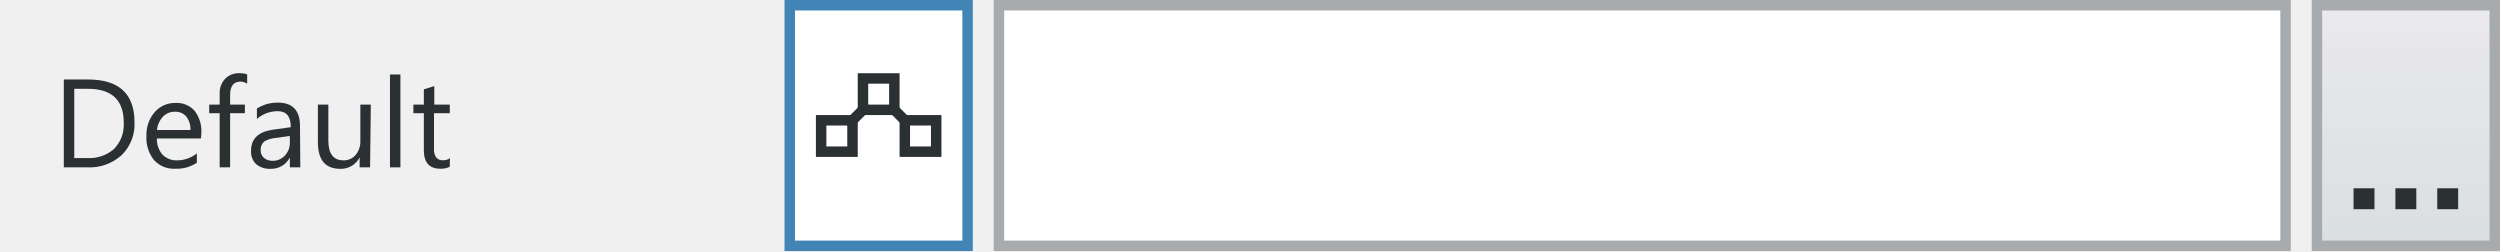
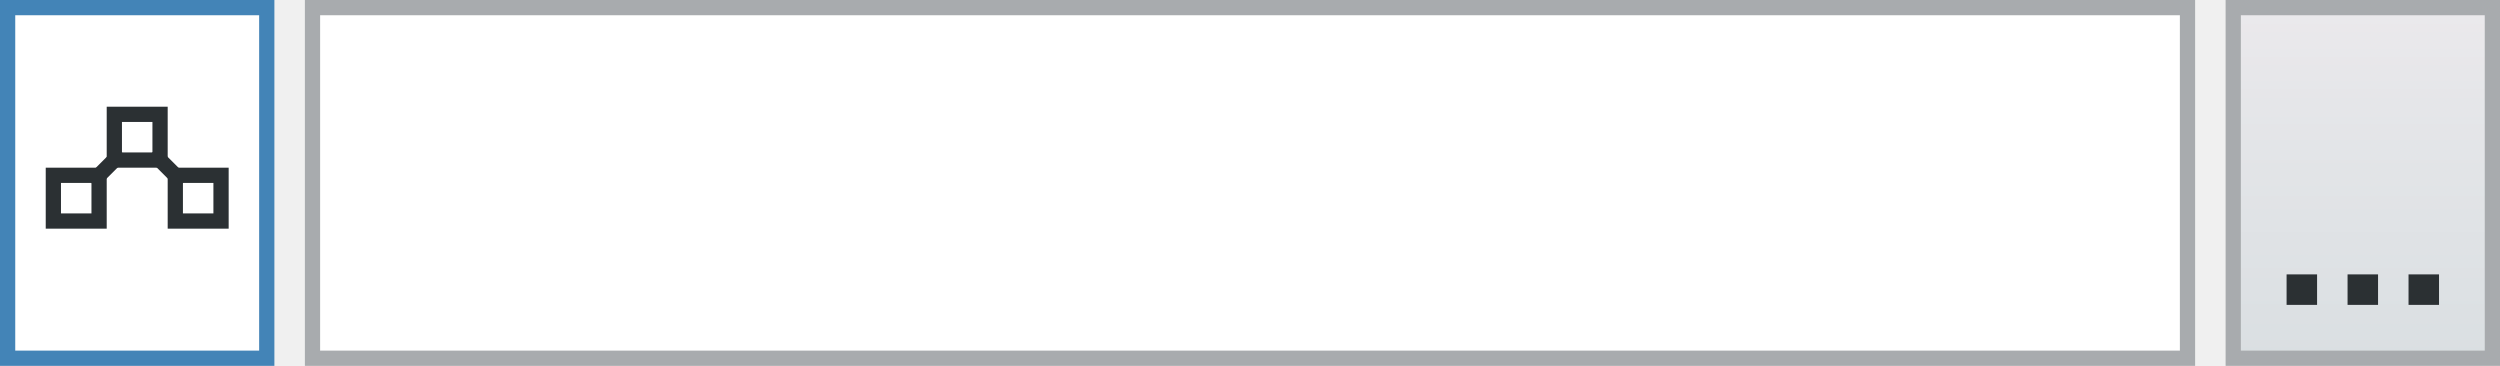
- <svg xmlns="http://www.w3.org/2000/svg" id="Layer_1" data-name="Layer 1" width="239" height="24" viewBox="0 0 239 24">
+ <svg xmlns="http://www.w3.org/2000/svg" id="Layer_1" data-name="Layer 1" width="164" height="24" viewBox="0 0 164 24">
  <defs>
-     <linearGradient id="linear-gradient" x1="230" y1="0.5" x2="230" y2="23.5" gradientUnits="userSpaceOnUse">
+     <linearGradient id="linear-gradient" x1="155" y1="0.5" x2="155" y2="23.5" gradientUnits="userSpaceOnUse">
      <stop offset="0" stop-color="#ebe9ec" />
      <stop offset="0.28" stop-color="#e5e6e9" />
      <stop offset="1" stop-color="#dadfe2" />
    </linearGradient>
  </defs>
-   <rect x="221.5" y="0.5" width="17" height="23" fill="url(#linear-gradient)" />
-   <path d="M238,1V23H222V1h16m1-1H221V24h18V0Z" fill="#a8abae" />
-   <rect x="95.5" y="0.5" width="123" height="23" fill="#fff" />
-   <path d="M218,1V23H96V1H218m1-1H95V24H219V0Z" fill="#a8abae" />
-   <rect x="75.5" y="0.5" width="17" height="23" fill="#fff" />
-   <path d="M92,1V23H76V1H92m1-1H75V24H93V0Z" fill="#4384b7" />
-   <path d="M85,8v2H83V8h2m1-1H82v4h4V7Z" fill="#2b3033" />
-   <path d="M89,12v2H87V12h2m1-1H86v4h4V11Z" fill="#2b3033" />
-   <path d="M81,12v2H79V12h2m1-1H78v4h4V11Z" fill="#2b3033" />
-   <rect x="225" y="18" width="2" height="2" fill="#2b3033" />
-   <rect x="229" y="18" width="2" height="2" fill="#2b3033" />
-   <rect x="233" y="18" width="2" height="2" fill="#2b3033" />
-   <path d="M6.1,16V7.6H8.42q4.44,0,4.44,4.1a4.13,4.13,0,0,1-1.23,3.13A4.58,4.58,0,0,1,8.33,16Zm1-7.51v6.62H8.34a3.56,3.56,0,0,0,2.57-.88,3.32,3.32,0,0,0,.92-2.51q0-3.23-3.43-3.23Z" fill="#2b3033" />
-   <path d="M19.21,13.24H15a2.24,2.24,0,0,0,.54,1.55,1.86,1.86,0,0,0,1.42.54,3,3,0,0,0,1.86-.67v.9a3.48,3.48,0,0,1-2.09.57,2.54,2.54,0,0,1-2-.82A3.35,3.35,0,0,1,14,13a3.28,3.28,0,0,1,.79-2.28,2.55,2.55,0,0,1,2-.88,2.26,2.26,0,0,1,1.82.76,3.18,3.18,0,0,1,.64,2.12Zm-1-.81a2,2,0,0,0-.4-1.29,1.37,1.37,0,0,0-1.1-.46,1.55,1.55,0,0,0-1.15.49A2.21,2.21,0,0,0,15,12.43Z" fill="#2b3033" />
-   <path d="M23.63,8A1.28,1.28,0,0,0,23,7.8q-1,0-1,1.27V10h1.41v.82H22V16H21V10.82H20V10h1V9a2,2,0,0,1,.54-1.49A1.84,1.84,0,0,1,22.93,7a1.88,1.88,0,0,1,.7.11Z" fill="#2b3033" />
-   <path d="M28.71,16h-1v-.94h0a2,2,0,0,1-1.85,1.08,2,2,0,0,1-1.4-.47A1.64,1.64,0,0,1,24,14.41q0-1.68,2-2l1.8-.25q0-1.53-1.24-1.53a3,3,0,0,0-2,.74v-1a3.72,3.72,0,0,1,2-.56q2.12,0,2.12,2.24Zm-1-3-1.45.2a2.35,2.35,0,0,0-1,.33,1,1,0,0,0-.34.84.92.92,0,0,0,.31.72,1.21,1.21,0,0,0,.83.28,1.54,1.54,0,0,0,1.18-.5,1.79,1.79,0,0,0,.47-1.27Z" fill="#2b3033" />
-   <path d="M35.38,16h-1v-.95h0a2,2,0,0,1-1.85,1.09q-2.14,0-2.14-2.55V10h1v3.43q0,1.9,1.45,1.9A1.47,1.47,0,0,0,34,14.81a2,2,0,0,0,.45-1.36V10h1Z" fill="#2b3033" />
-   <path d="M38.28,16h-1V7.12h1Z" fill="#2b3033" />
-   <path d="M43,15.94a1.85,1.85,0,0,1-.9.19q-1.58,0-1.58-1.76V10.82h-1V10h1V8.54l1-.31V10H43v.82H41.49V14.2a1.4,1.4,0,0,0,.21.86.82.82,0,0,0,.68.26,1,1,0,0,0,.63-.2Z" fill="#2b3033" />
-   <line x1="83" y1="10" x2="81" y2="12" fill="none" stroke="#2b3033" stroke-miterlimit="10" />
-   <line x1="85" y1="10" x2="87" y2="12" fill="none" stroke="#2b3033" stroke-miterlimit="10" />
+   <rect x="146.5" y="0.5" width="17" height="23" fill="url(#linear-gradient)" />
+   <path d="M163,1V23H147V1h16m1-1H146V24h18V0Z" fill="#a8abae" />
+   <rect x="20.5" y="0.5" width="123" height="23" fill="#fff" />
+   <path d="M143,1V23H21V1H143m1-1H20V24H144V0Z" fill="#a8abae" />
+   <rect x="0.5" y="0.5" width="17" height="23" fill="#fff" />
+   <path d="M17,1V23H1V1H17m1-1H0V24H18V0Z" fill="#4384b7" />
+   <path d="M10,8v2H8V8h2m1-1H7v4h4V7Z" fill="#2b3033" />
+   <path d="M14,12v2H12V12h2m1-1H11v4h4V11Z" fill="#2b3033" />
+   <path d="M6,12v2H4V12H6m1-1H3v4H7V11Z" fill="#2b3033" />
+   <rect x="150" y="18" width="2" height="2" fill="#2b3033" />
+   <rect x="154" y="18" width="2" height="2" fill="#2b3033" />
+   <rect x="158" y="18" width="2" height="2" fill="#2b3033" />
+   <line x1="8" y1="10" x2="6" y2="12" fill="none" stroke="#2b3033" stroke-miterlimit="10" />
+   <line x1="10" y1="10" x2="12" y2="12" fill="none" stroke="#2b3033" stroke-miterlimit="10" />
</svg>
